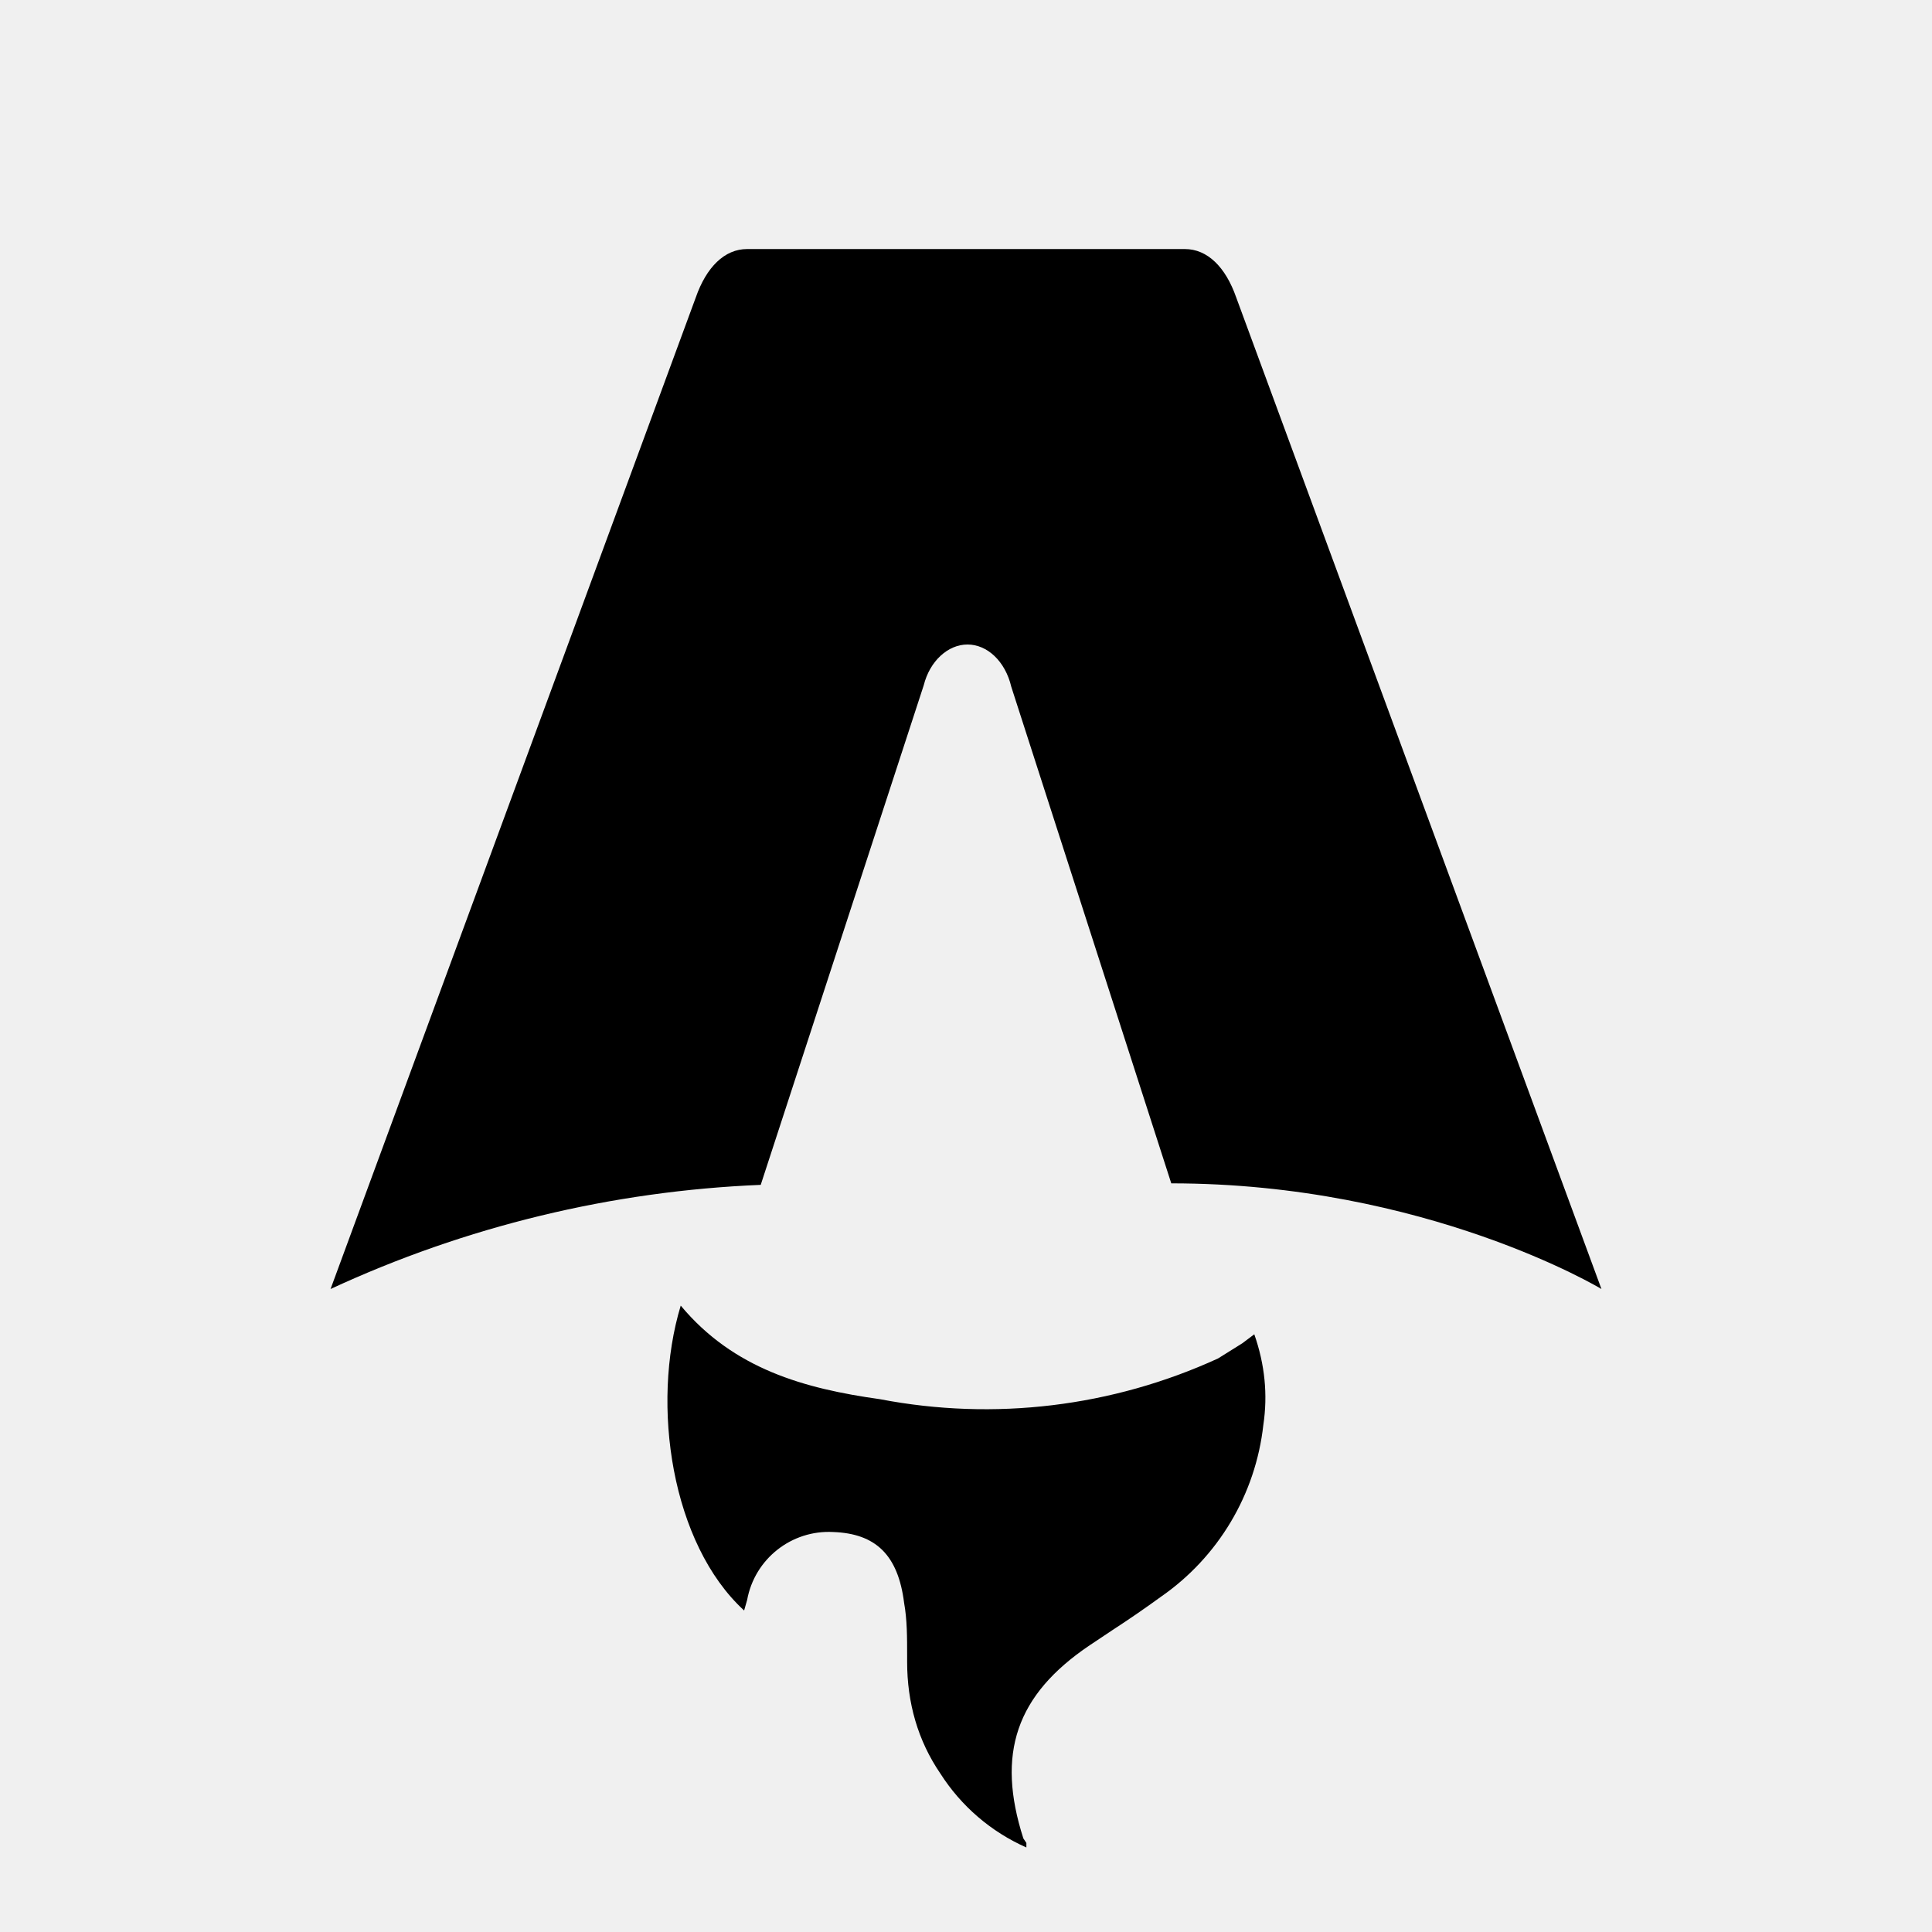
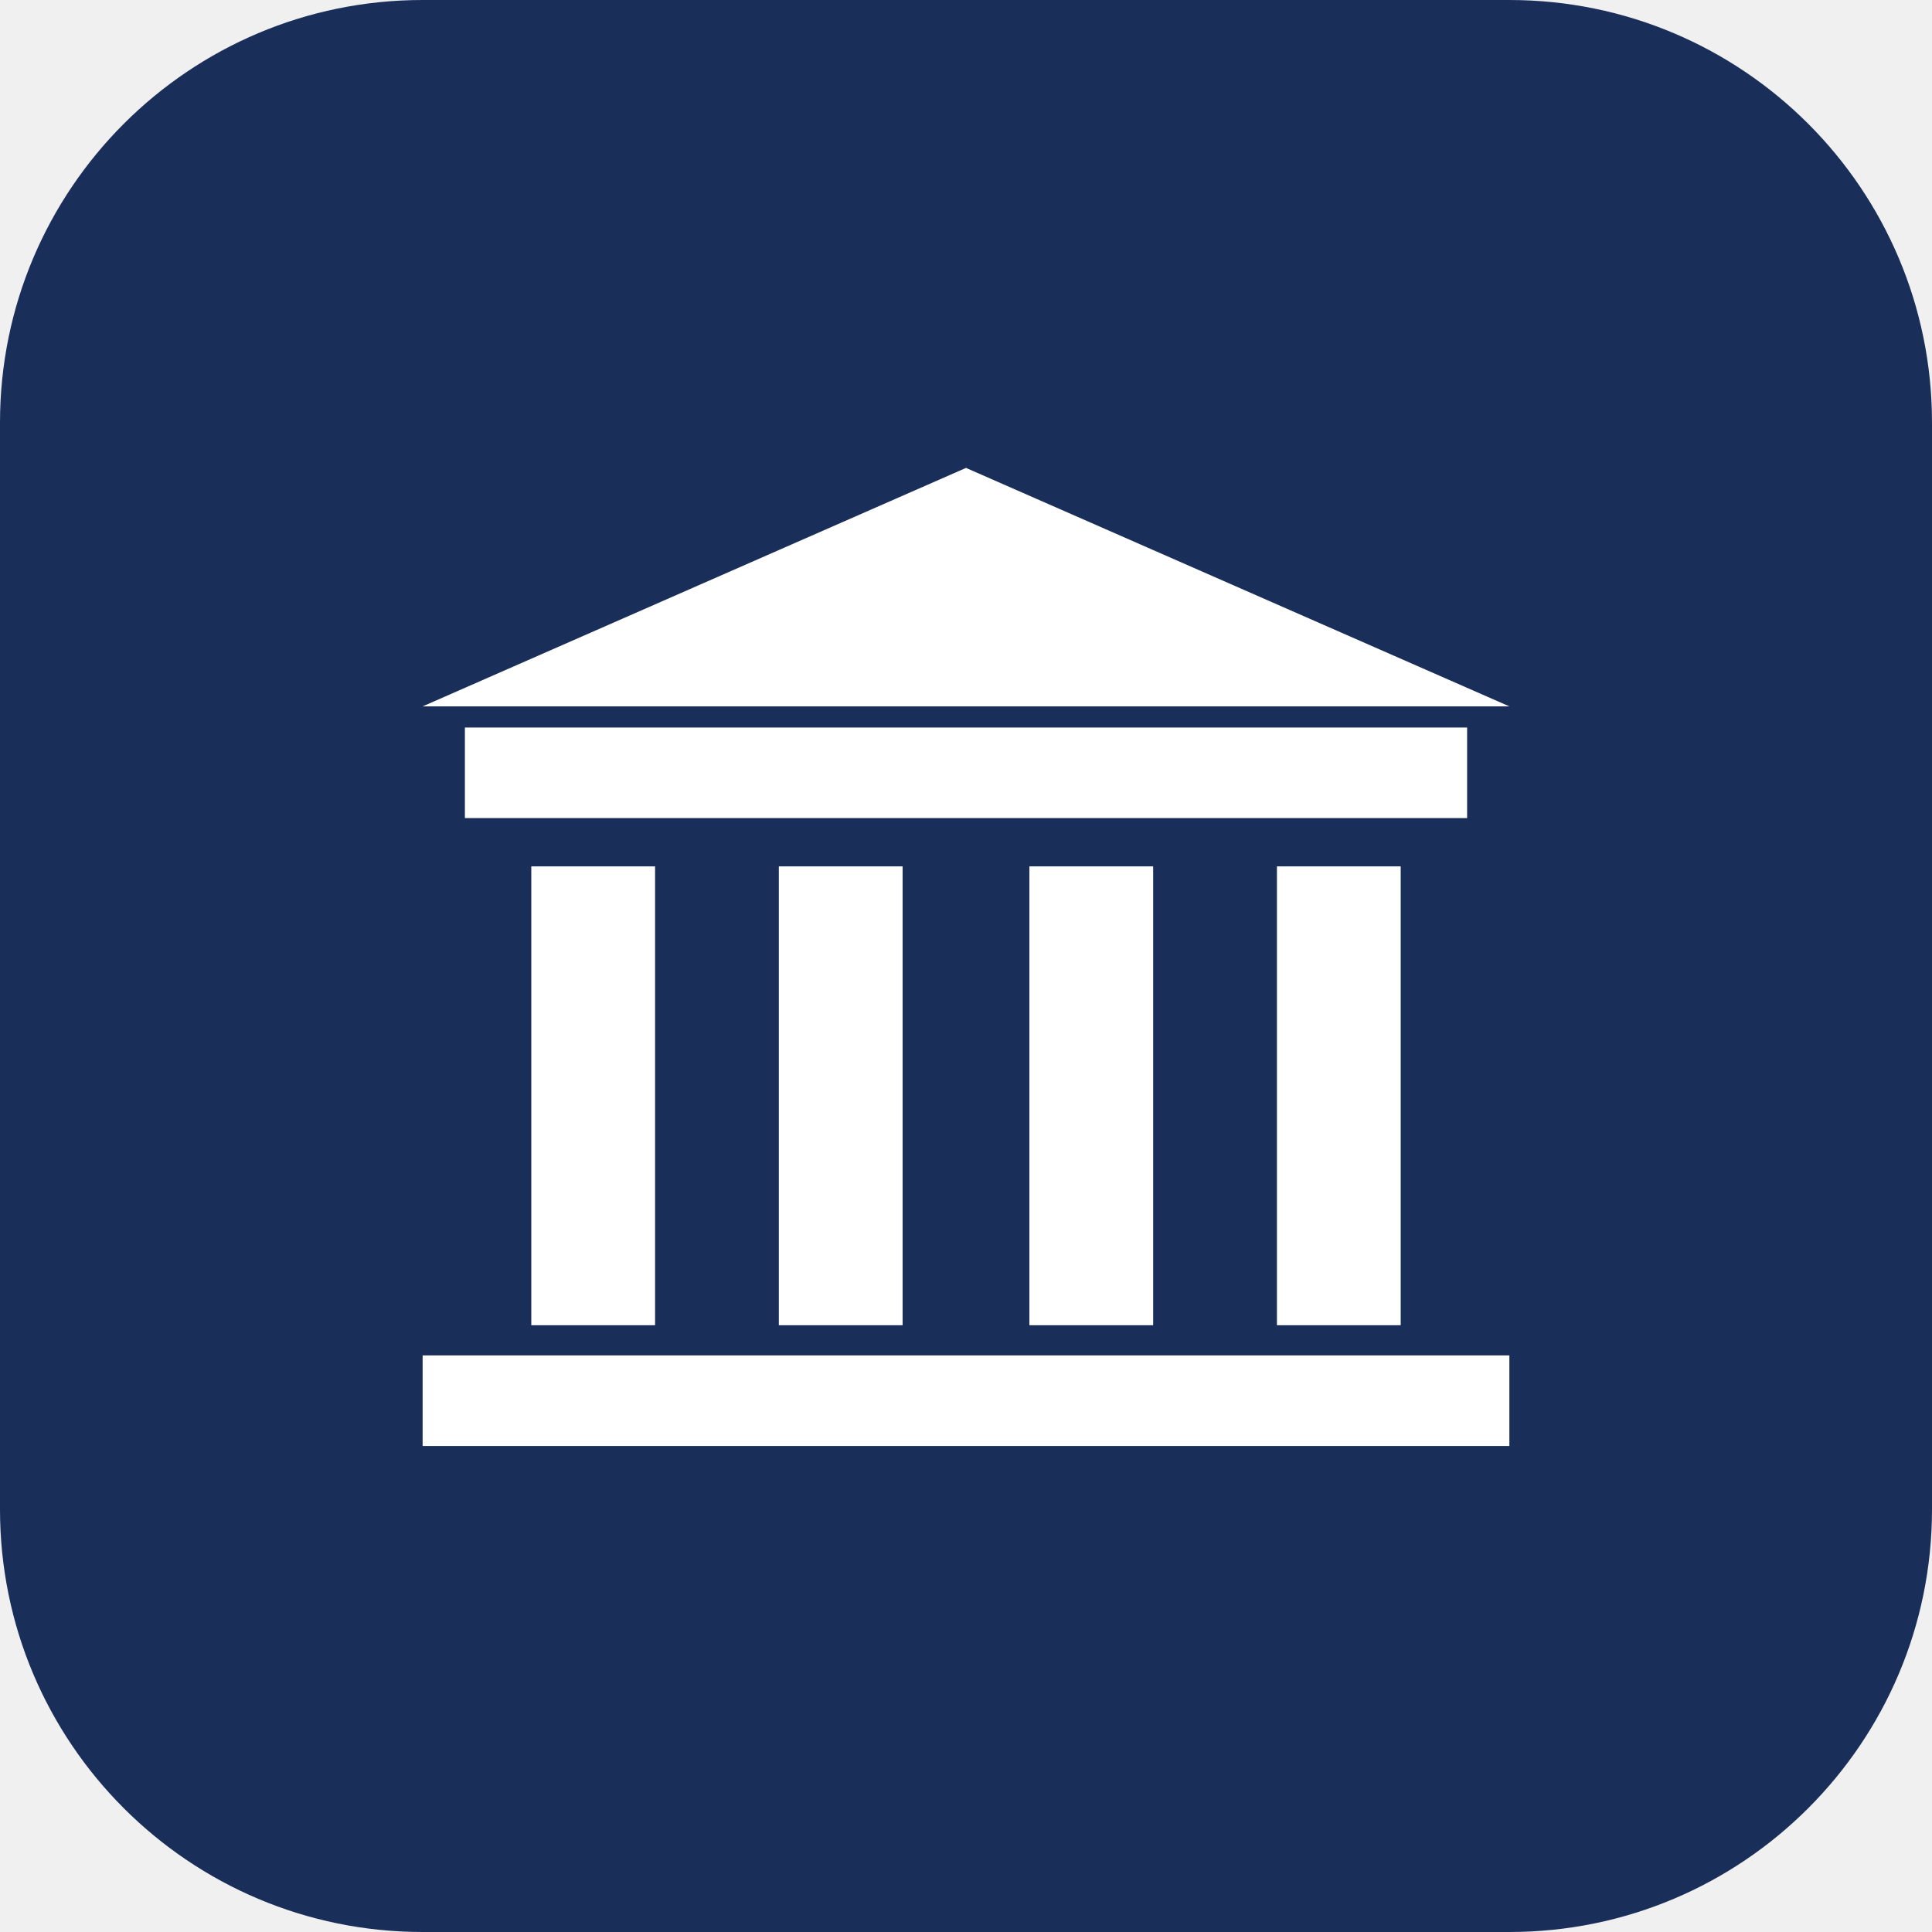
- <svg xmlns="http://www.w3.org/2000/svg" fill="none" viewBox="0 0 128 128">
-   <path d="M50.4 78.5a75.1 75.1 0 0 0-28.5 6.9l24.2-65.7c.7-2 1.9-3.2 3.4-3.2h29c1.5 0 2.7 1.2 3.4 3.2l24.2 65.7s-11.6-7-28.5-7L67 45.5c-.4-1.7-1.6-2.8-2.9-2.8-1.3 0-2.5 1.1-2.9 2.7L50.4 78.5Zm-1.1 28.2Zm-4.2-20.2c-2 6.6-.6 15.8 4.2 20.2a17.5 17.5 0 0 1 .2-.7 5.5 5.5 0 0 1 5.7-4.5c2.8.1 4.3 1.5 4.7 4.7.2 1.1.2 2.3.2 3.5v.4c0 2.7.7 5.2 2.2 7.4a13 13 0 0 0 5.7 4.9v-.3l-.2-.3c-1.8-5.6-.5-9.5 4.4-12.8l1.5-1a73 73 0 0 0 3.2-2.2 16 16 0 0 0 6.8-11.4c.3-2 .1-4-.6-6l-.8.6-1.6 1a37 37 0 0 1-22.4 2.7c-5-.7-9.7-2-13.2-6.2Z" />
-   <style>
-         path { fill: #000; }
-         @media (prefers-color-scheme: dark) {
-             path { fill: #FFF; }
-         }
-     </style>
+ <svg xmlns="http://www.w3.org/2000/svg" viewBox="0 0 64 64">
+   <rect width="64" height="64" rx="14" fill="#1a2e5a" />
+   <g fill="#ffffff">
+     <polygon points="32,15.5 14,23.4 50,23.4" />
+     <rect x="15.4" y="24.1" width="33.2" height="3" />
+     <rect x="17.6" y="28.7" width="4.1" height="15.2" />
+     <rect x="25.8" y="28.7" width="4.1" height="15.2" />
+     <rect x="34.1" y="28.7" width="4.1" height="15.2" />
+     <rect x="42.3" y="28.7" width="4.1" height="15.2" />
+     <rect x="14" y="44.9" width="36" height="3" />
+   </g>
</svg>
